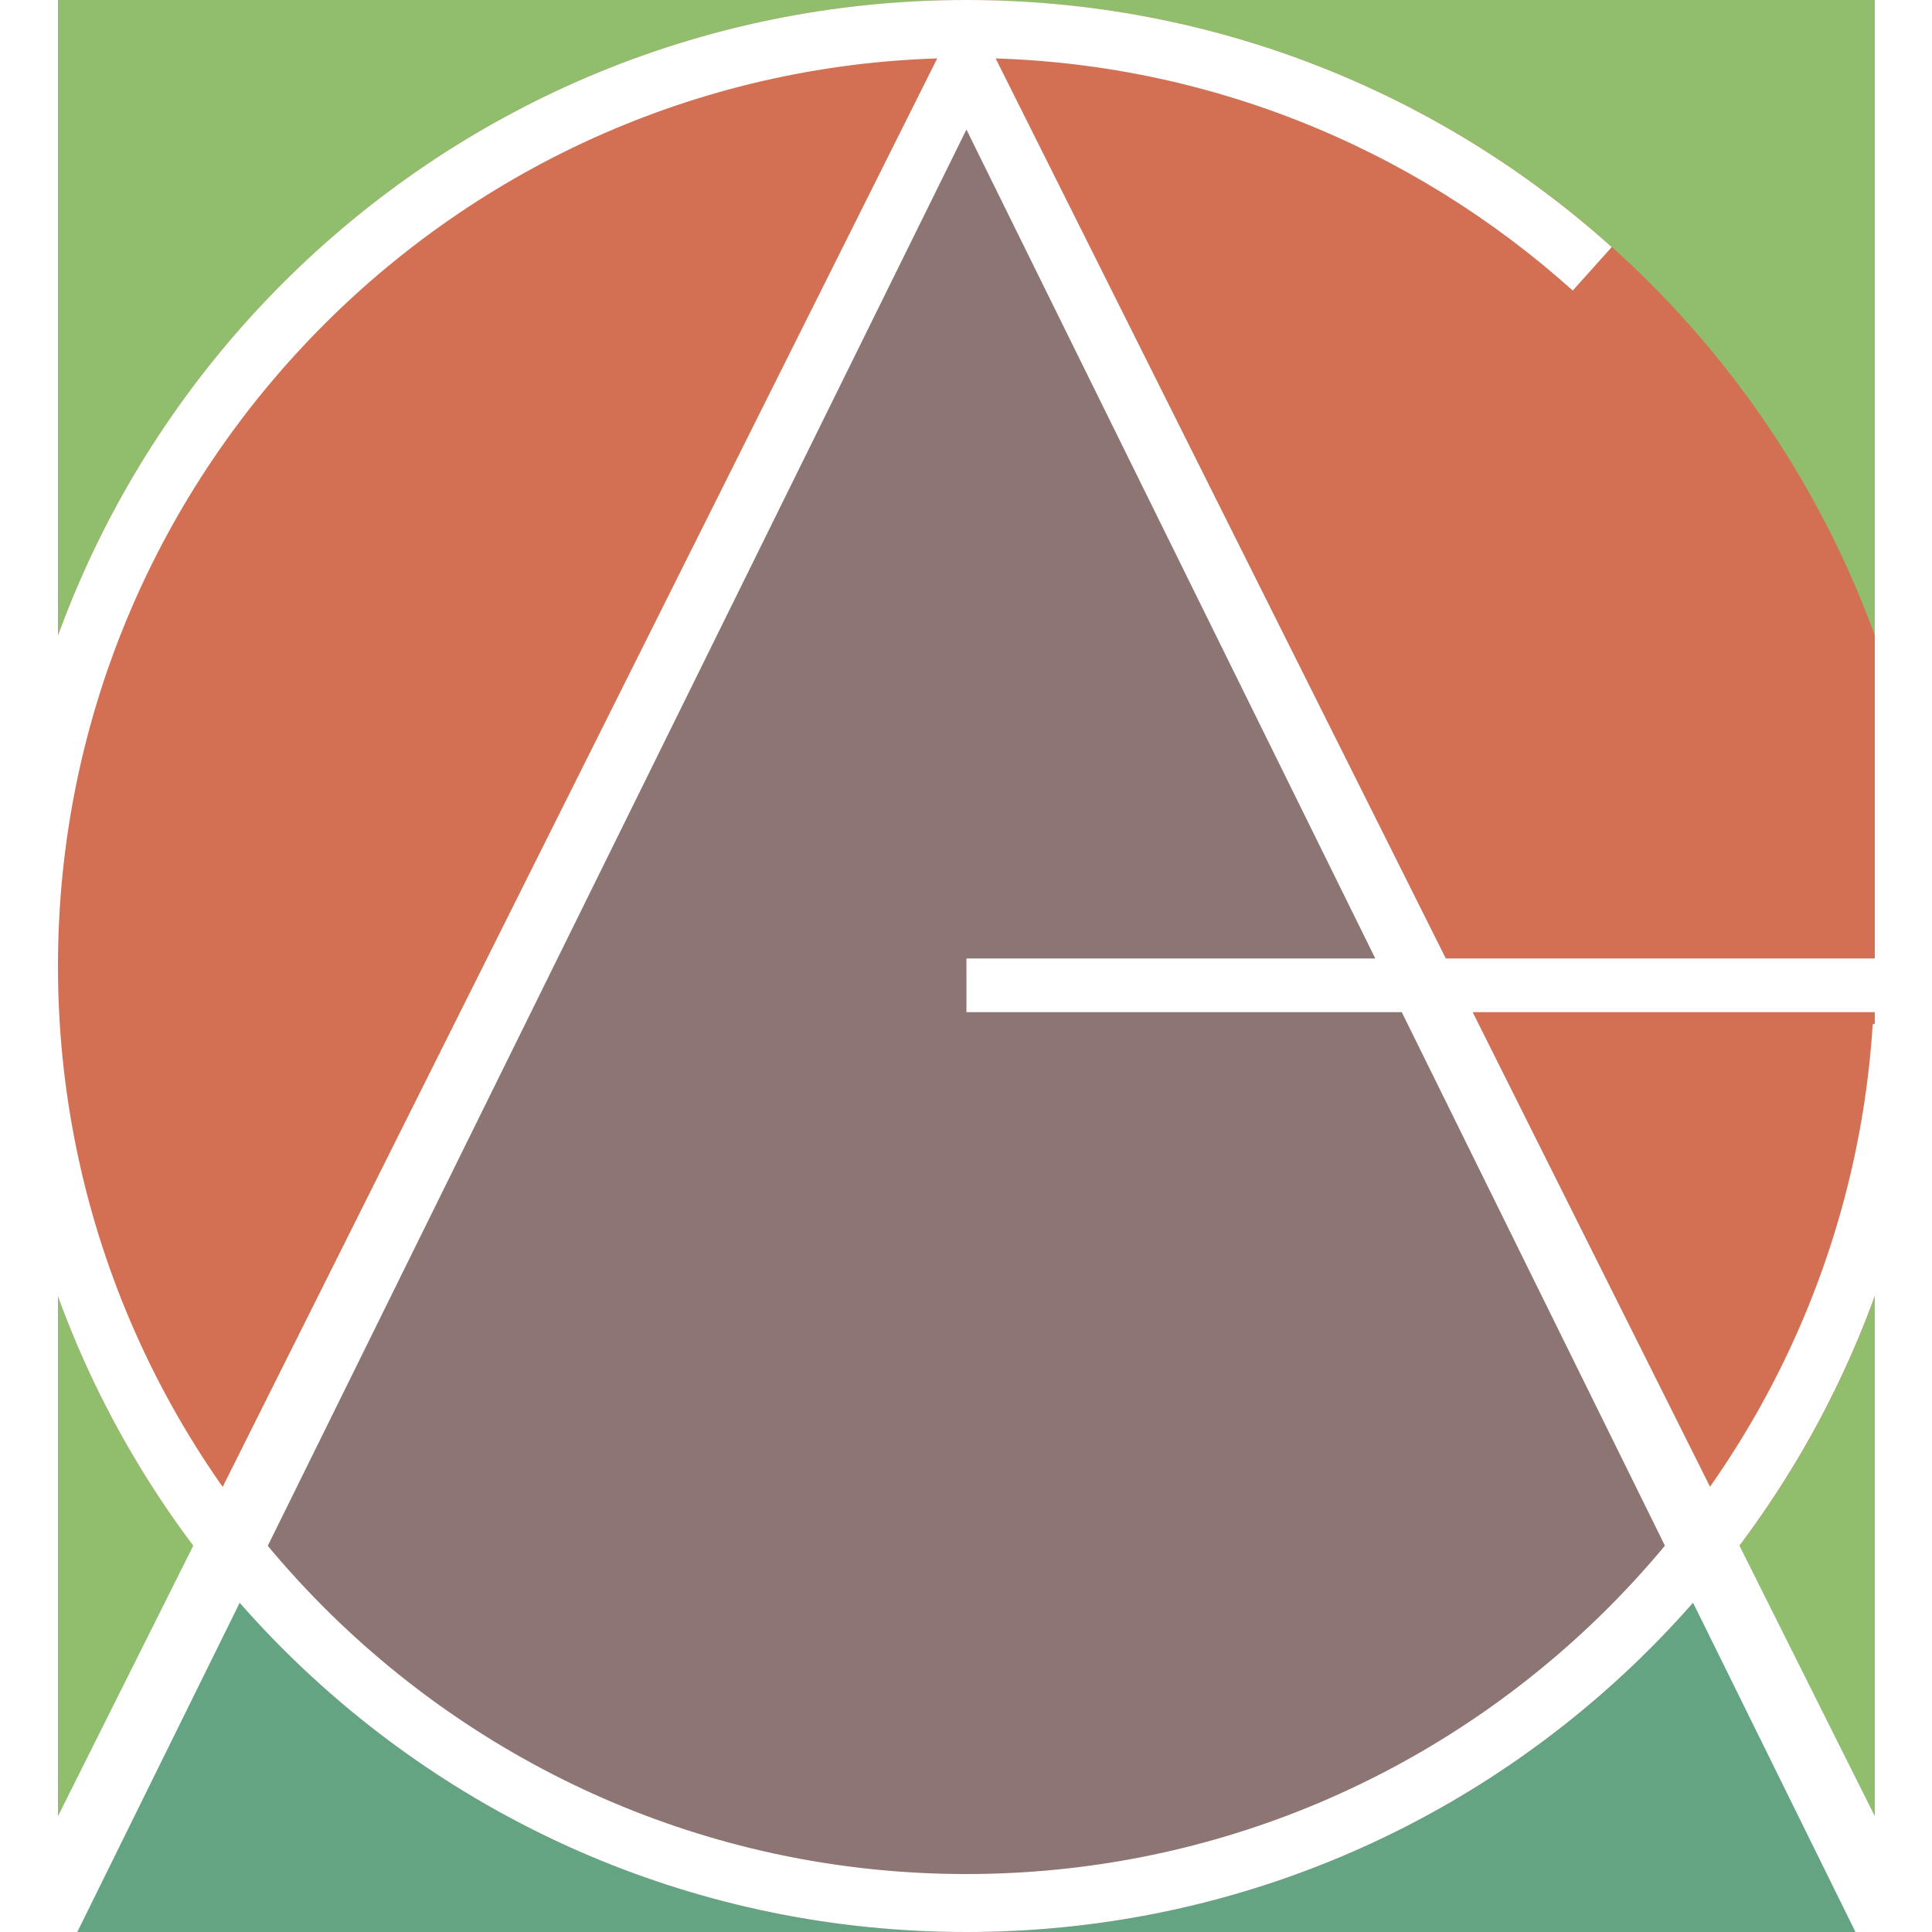
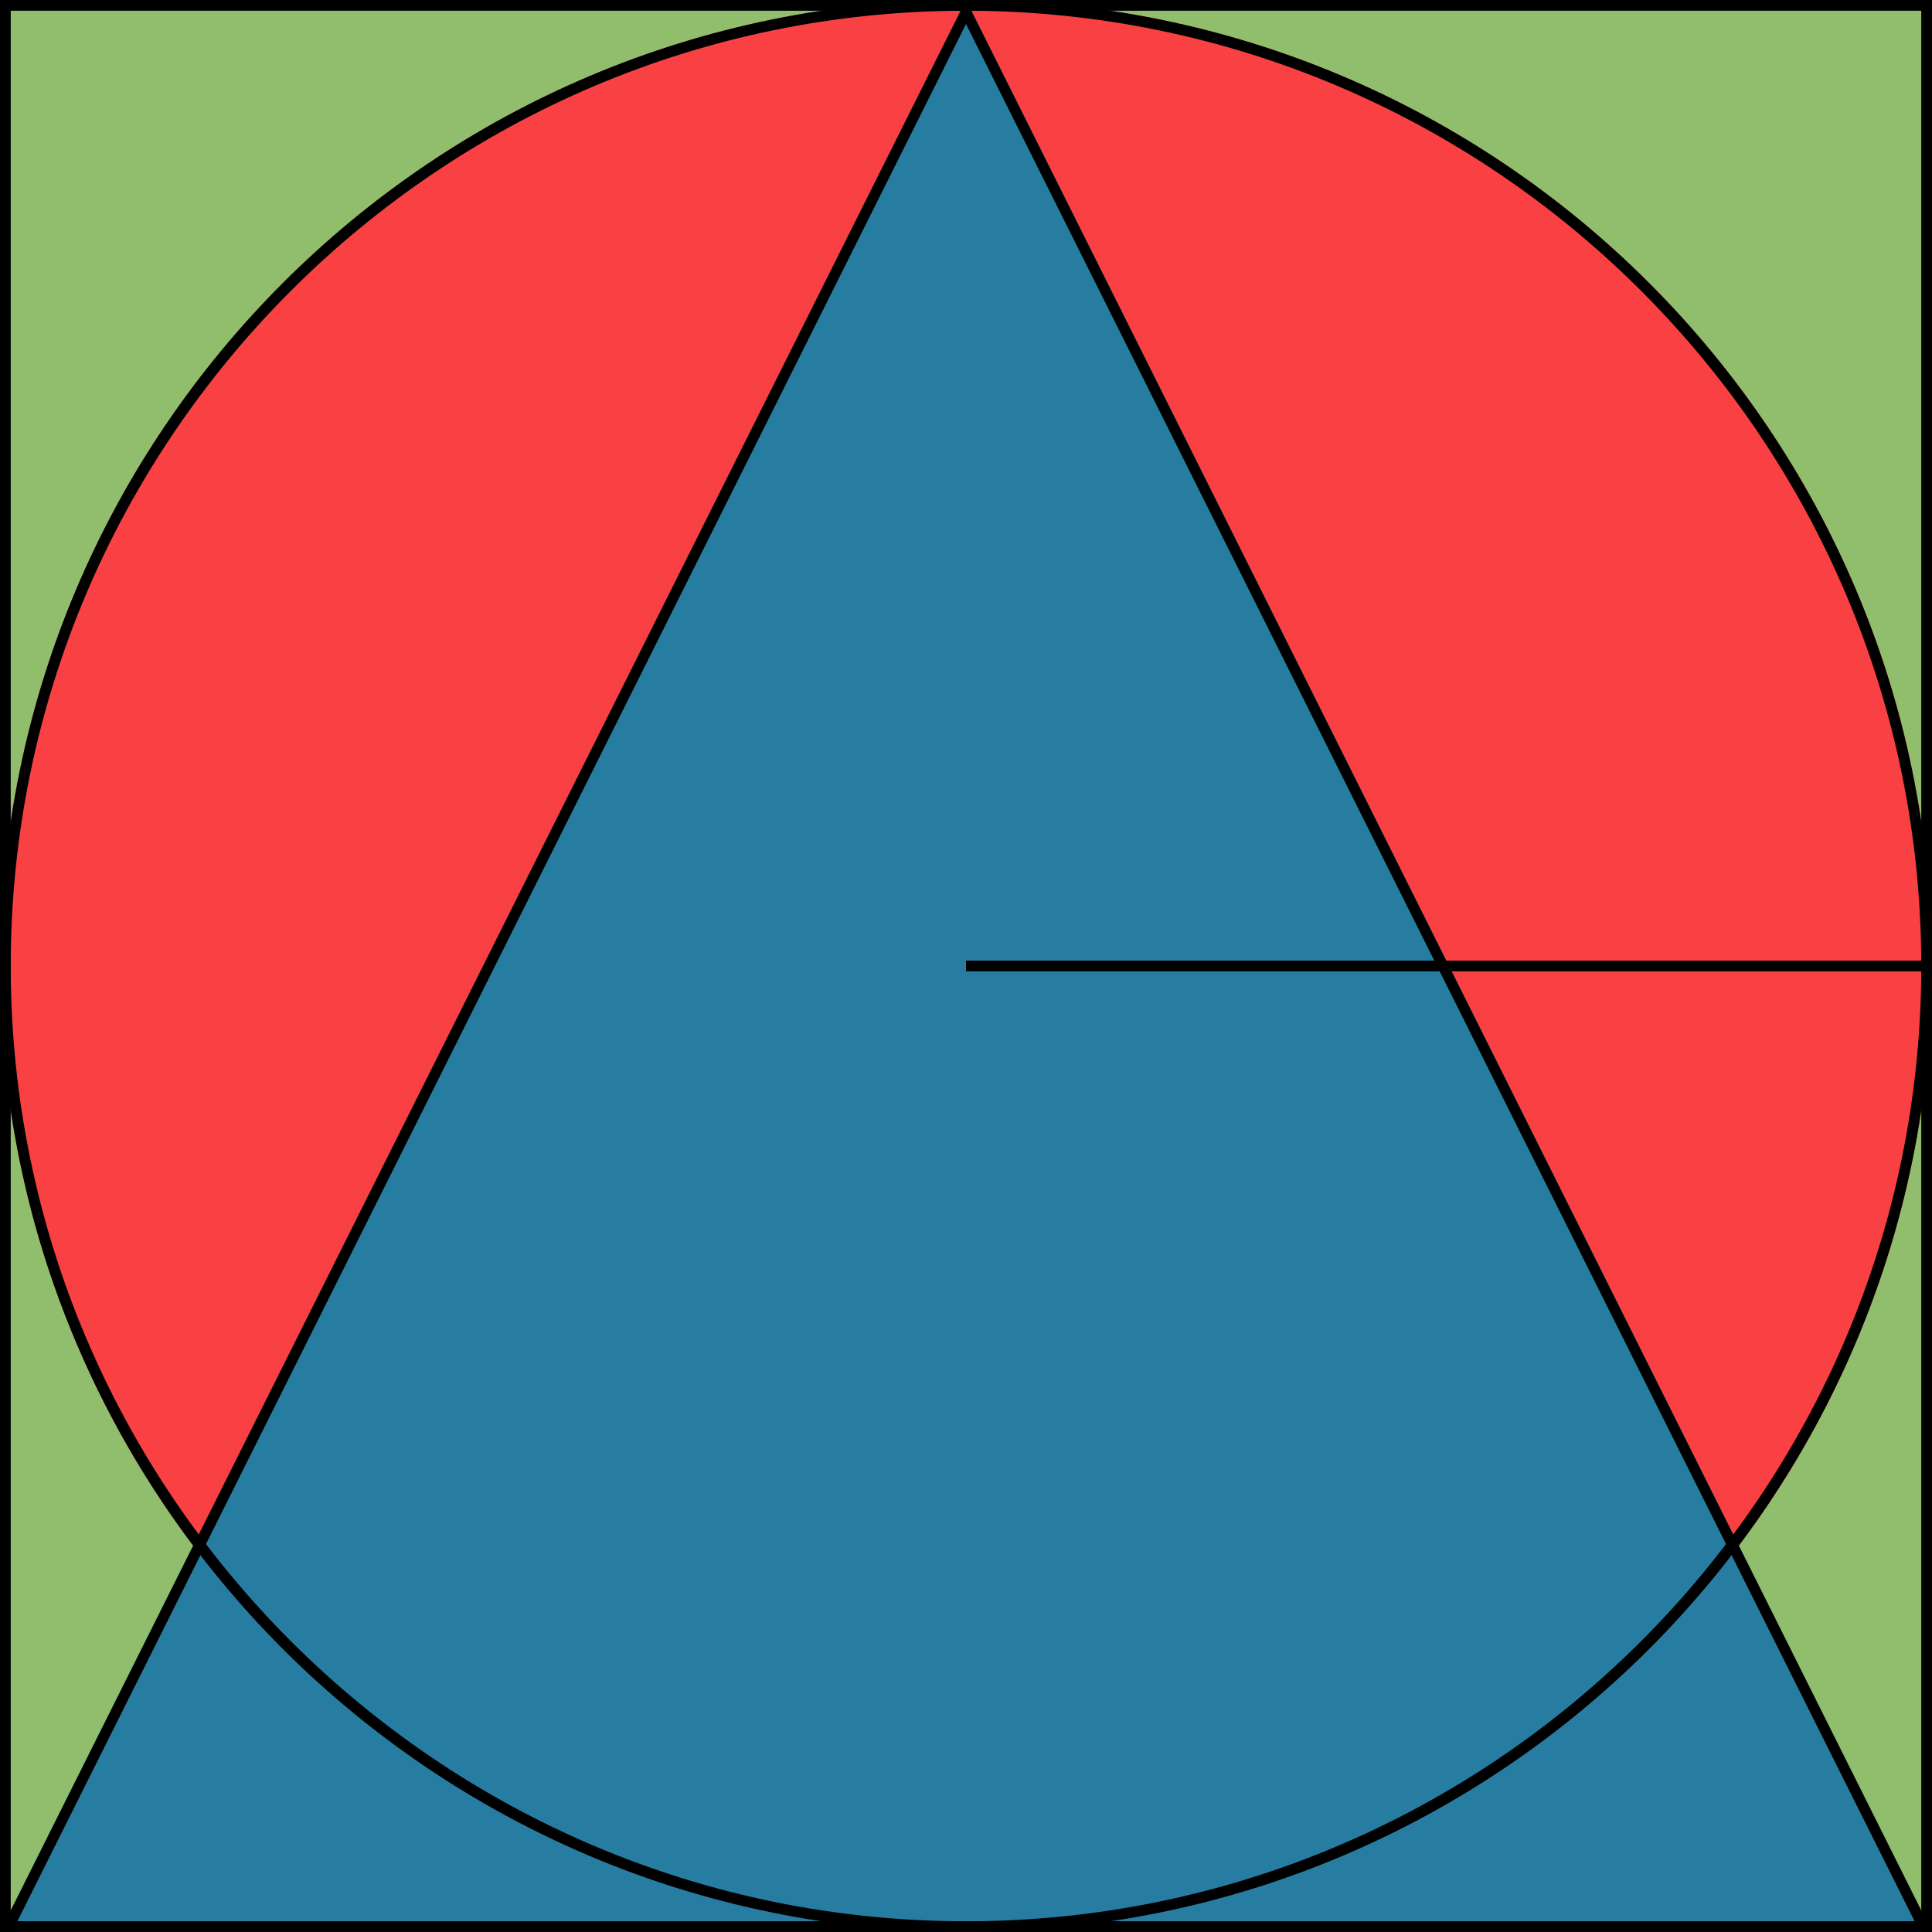
<svg xmlns="http://www.w3.org/2000/svg" version="1.1" id="Layer_1" x="0px" y="0px" viewBox="0 0 180 180" style="enable-background:new 0 0 180 180;" xml:space="preserve">
  <style type="text/css">
- 	.st0{display:none;}
- 	.st1{display:inline;}
- 	.st2{display:inline;fill:none;stroke:#000000;stroke-miterlimit:10;}
- 	.st3{fill:none;}
- 	.st4{display:inline;opacity:0.8;fill:none;}
- 	.st5{fill:#FF1D25;}
- 	.st6{fill:#90BE6D;}
- 	.st7{opacity:0.8;fill:none;stroke:#F9C74F;stroke-miterlimit:10;}
- 	.st8{opacity:0.64;}
- 	.st9{fill:#F94144;}
- 	.st10{opacity:0.41;}
- 	.st11{fill:#277DA1;}
- 	.st12{fill:#FFFFFF;}
- 	.st13{fill:#FFFFFF;stroke:#FFFFFF;stroke-width:5;stroke-miterlimit:10;}
- 	.st14{fill:none;stroke:#000000;stroke-miterlimit:10;}
+ 	.st0{fill:none;stroke:#000000;stroke-miterlimit:10;}
+ 	.st1{fill:#90BE6D;}
+ 	.st2{opacity:0.8;fill:none;}
+ 	.st3{fill:#F94144;}
+ 	.st4{fill:#277DA1;}
</style>
-   <g class="st0">
-     <g class="st1">
+   <g>
+     <g>
      <path d="M179,1v178H1V1H179 M180,0H0v180h180V0L180,0z" />
    </g>
-     <g class="st1">
+     <g>
      <path d="M90,1c49.07,0,89,39.93,89,89s-39.93,89-89,89S1,139.07,1,90S40.93,1,90,1 M90,0C40.29,0,0,40.29,0,90s40.29,90,90,90    s90-40.29,90-90S139.71,0,90,0L90,0z" />
    </g>
-     <line class="st2" x1="180" y1="90" x2="90" y2="90" />
-     <g class="st1">
+     <line class="st0" x1="180" y1="90" x2="90" y2="90" />
+     <g>
      <path d="M90,2.24L178.38,179H1.62L90,2.24 M90,0L0,180h180L90,0L90,0z" />
    </g>
-     <g class="st1">
-       <rect class="st3" width="180" height="180" />
+     <g>
+       <rect class="st1" width="180" height="180" />
    </g>
-     <line class="st4" x1="180" y1="90" x2="90" y2="90" />
-     <g class="st1">
-       <path class="st5" d="M90,1c49.07,0,89,39.93,89,89s-39.93,89-89,89S1,139.07,1,90S40.93,1,90,1 M90,0C40.29,0,0,40.29,0,90    s40.29,90,90,90s90-40.29,90-90S139.71,0,90,0L90,0z" />
+     <line class="st2" x1="180" y1="90" x2="90" y2="90" />
+     <g>
+       <circle class="st3" cx="90" cy="90" r="90" />
    </g>
-     <g class="st1">
-       <polygon class="st3" points="0,180 90,0 180,180   " />
+     <g>
+       <polygon class="st4" points="0,180 90,0 180,180   " />
    </g>
-     <g class="st1">
+     <g>
      <path d="M179,1v178H1V1H179 M180,0H0v180h180V0L180,0z" />
    </g>
-     <g class="st1">
+     <g>
      <path d="M90,1c49.07,0,89,39.93,89,89s-39.93,89-89,89S1,139.07,1,90S40.93,1,90,1 M90,0C40.29,0,0,40.29,0,90s40.29,90,90,90    s90-40.29,90-90S139.71,0,90,0L90,0z" />
    </g>
-     <line class="st2" x1="180" y1="90" x2="90" y2="90" />
-     <g class="st1">
+     <line class="st0" x1="180" y1="90" x2="90" y2="90" />
+     <g>
      <path d="M90,2.24L178.38,179H1.62L90,2.24 M90,0L0,180h180L90,0L90,0z" />
-     </g>
-   </g>
-   <g>
-     <g>
-       <rect class="st6" width="180.07" height="180" />
-     </g>
-     <line class="st7" x1="180.07" y1="90" x2="90.04" y2="90" />
-     <g id="Circle_00000139974702111018759700000017971827981474164407_" class="st8">
-       <ellipse class="st9" cx="90.04" cy="90" rx="90.04" ry="90" />
-     </g>
-     <g id="Triangle_00000011713312366669865470000008116623352753460651_" class="st10">
-       <polygon class="st11" points="0,180 90.04,0 180.07,180   " />
-     </g>
-     <g id="H_00000022554406002305393660000005457036628219834552_">
-       <g>
-         <rect class="st12" width="5.4" height="180" />
-       </g>
-       <g>
-         <rect x="174.67" class="st12" width="5.4" height="180" />
-       </g>
-     </g>
-     <line id="_x2D__00000179642321380965400170000017646150553093764016_" class="st13" x1="180.07" y1="91.8" x2="90.04" y2="91.8" />
-     <g>
-       <path class="st12" d="M174.48,95.4c-2.8,44.14-39.59,79.2-84.44,79.2C43.37,174.6,5.4,136.65,5.4,90S43.37,5.4,90.04,5.4    c21.69,0,41.5,8.21,56.49,21.67l3.63-4.05C134.22,8.71,113.15,0,90.04,0C40.31,0,0,40.29,0,90c0,49.71,40.31,90,90.04,90    c47.91,0,87.06-37.41,89.86-84.6H174.48z" />
-     </g>
-     <path class="st14" d="M253,168.3" />
-     <g id="A_00000021837178600947928170000008716818393931223458_">
-       <polygon class="st12" points="90.04,0 0,180 7.2,180 90.04,12.07 172.87,180 180.07,180   " />
    </g>
  </g>
  <g>
</g>
  <g>
</g>
  <g>
</g>
  <g>
</g>
  <g>
</g>
  <g>
</g>
  <g>
</g>
  <g>
</g>
  <g>
</g>
  <g>
</g>
  <g>
</g>
  <g>
</g>
  <g>
</g>
  <g>
</g>
  <g>
</g>
</svg>
